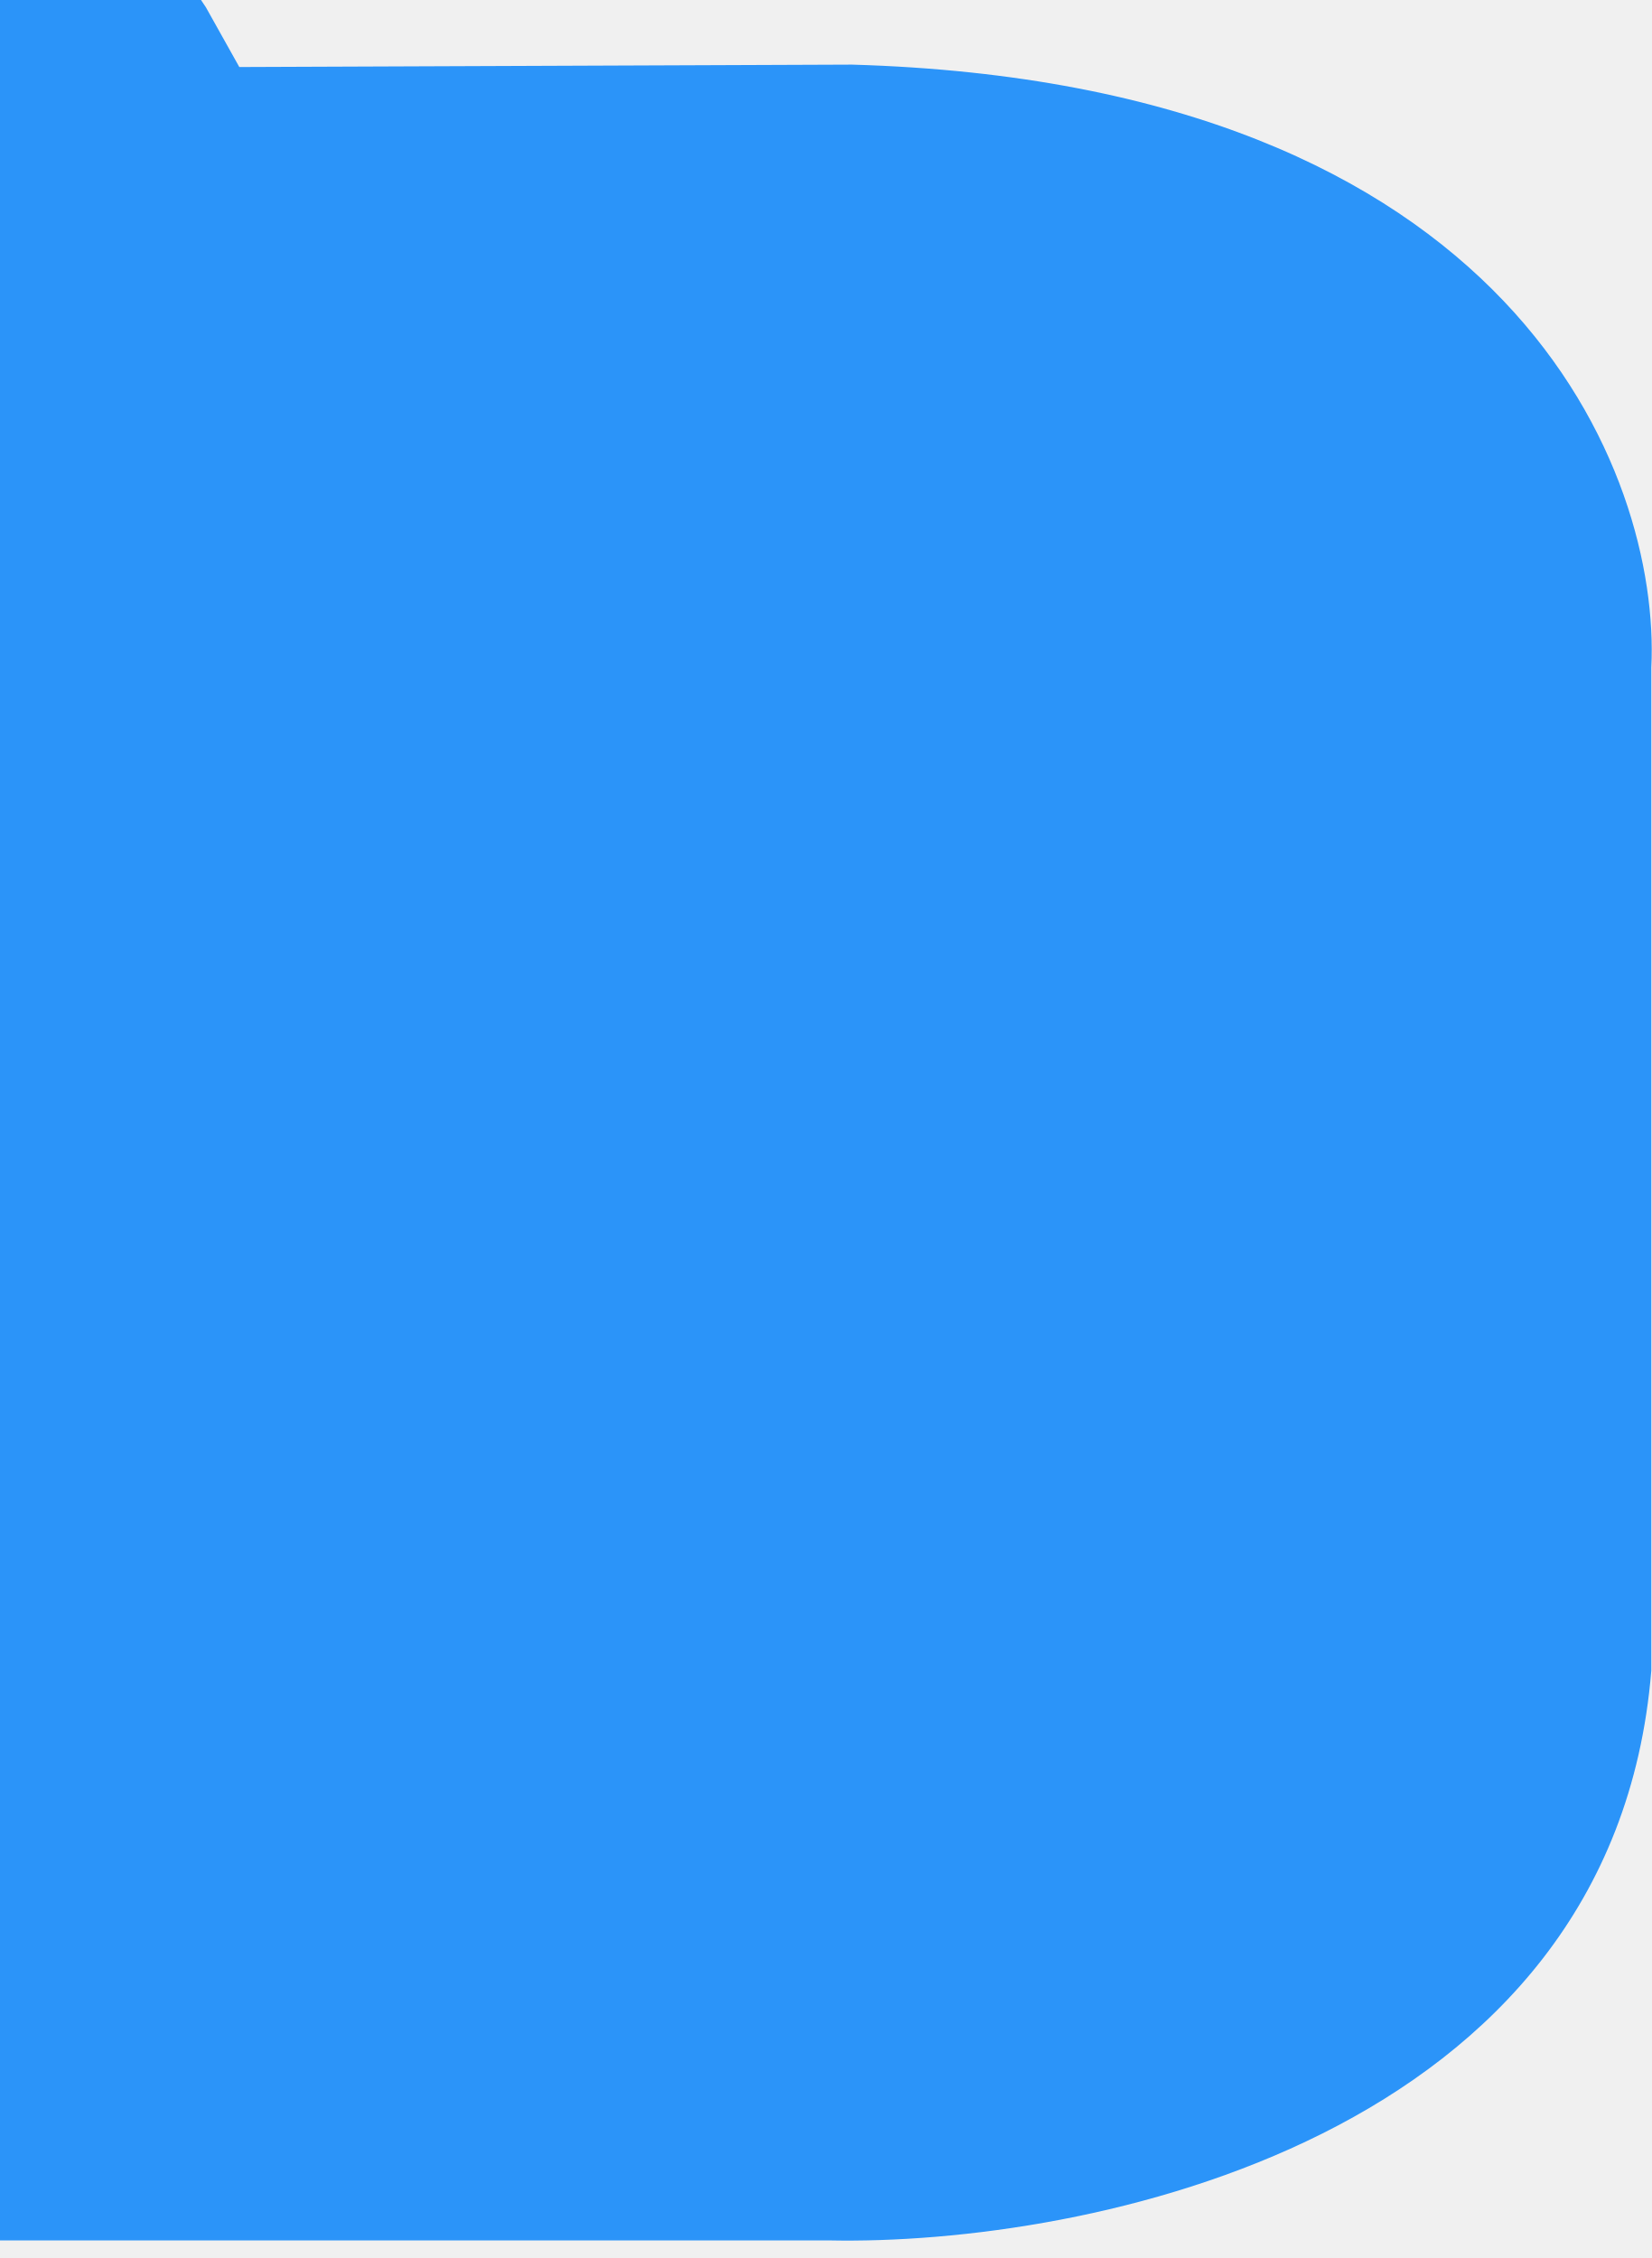
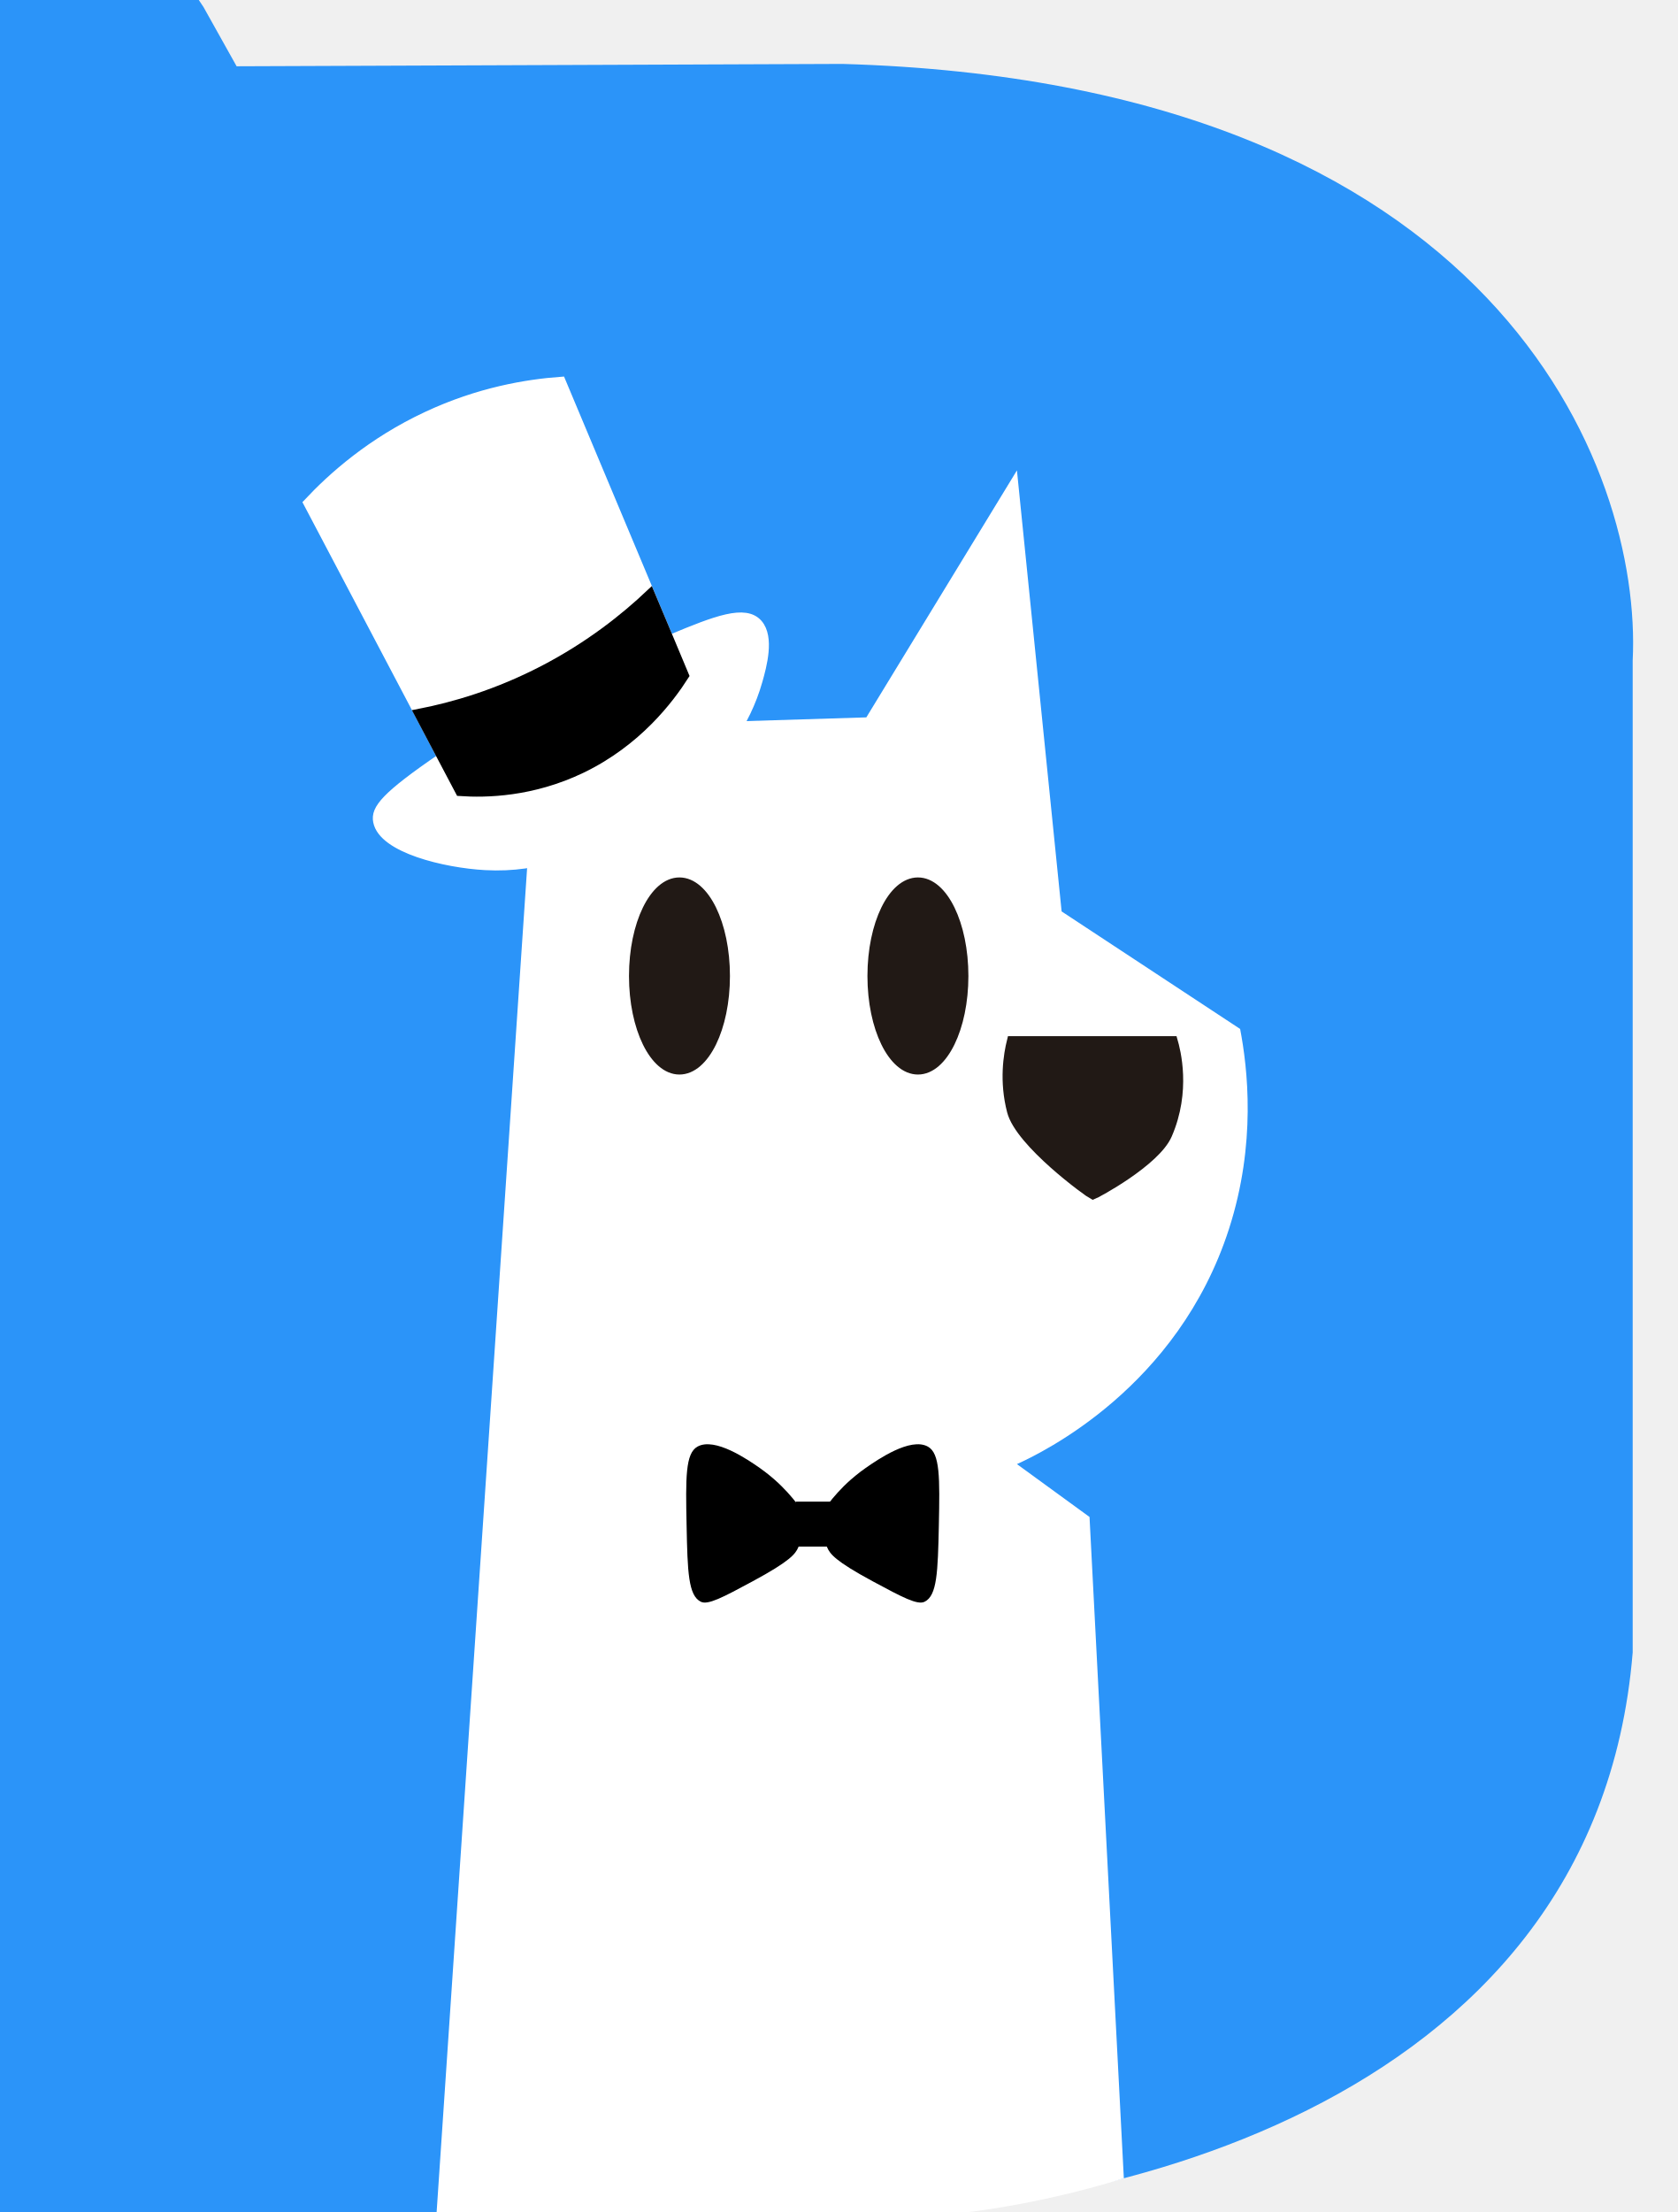
- <svg xmlns="http://www.w3.org/2000/svg" width="79" height="108" viewBox="0 0 79 108" fill="none">
-   <path d="M0 107.158V0H9.615L9.844 0.343L11.446 3.206L40.749 3.091C72.432 4.007 79.437 22.706 78.979 31.941V79.911C77.148 102.35 51.966 107.425 39.604 107.158H0Z" fill="#2B94F9" />
+ <svg xmlns="http://www.w3.org/2000/svg" width="22" height="29" viewBox="0 0 22 29" fill="none">
+   <g clip-path="url(#clip0)">
+     <path d="M0 29.05V0H2.607L2.669 0.093L3.103 0.869L11.047 0.838C19.636 1.086 21.535 6.155 21.411 8.659V21.663C20.914 27.746 14.088 29.122 10.736 29.05H0Z" fill="#2B94F9" />
+     <path fill-rule="evenodd" clip-rule="evenodd" d="M5.72 29.089L6.98 10.379C7.611 10.08 8.243 9.781 8.873 9.482L11.361 9.405L13.336 6.167L13.922 11.949C14.385 12.254 14.849 12.559 15.312 12.864C15.629 13.073 15.946 13.282 16.263 13.49C16.361 14.002 16.478 14.991 16.117 16.111C15.445 18.195 13.663 19.046 13.336 19.195L14.288 19.888L14.738 28.559C13.532 28.929 12.384 29.084 11.432 29.089H5.72Z" fill="white" />
+     <path d="M15.385 13.643H13.264C13.217 13.831 13.162 14.174 13.264 14.568C13.371 14.985 14.277 15.641 14.332 15.667C14.379 15.65 15.157 15.233 15.312 14.877C15.562 14.302 15.423 13.774 15.385 13.643Z" fill="#211915" />
+     <path d="M15.385 13.643H13.264C13.217 13.831 13.162 14.174 13.264 14.568C13.371 14.985 14.277 15.641 14.332 15.667C14.379 15.65 15.157 15.233 15.312 14.877C15.562 14.302 15.423 13.774 15.385 13.643Z" stroke="#211915" stroke-width="0.117" stroke-miterlimit="10" />
+     <path d="M8.307 12.796C8.307 13.477 8.577 14.029 8.91 14.029C9.244 14.029 9.514 13.477 9.514 12.796C9.514 12.114 9.244 11.562 8.91 11.562C8.577 11.562 8.307 12.114 8.307 12.796Z" fill="#211915" />
+     <path d="M8.307 12.796C8.307 13.477 8.577 14.029 8.91 14.029C9.244 14.029 9.514 13.477 9.514 12.796C9.514 12.114 9.244 11.562 8.91 11.562C8.577 11.562 8.307 12.114 8.307 12.796Z" stroke="#211915" stroke-width="0.117" stroke-miterlimit="10" />
+     <path d="M11.434 12.796C11.434 13.477 11.704 14.029 12.038 14.029C12.371 14.029 12.641 13.477 12.641 12.796C12.641 12.114 12.371 11.562 12.038 11.562C11.704 11.562 11.434 12.114 11.434 12.796Z" fill="#211915" />
+     <path d="M11.434 12.796C11.434 13.477 11.704 14.029 12.038 14.029C12.371 14.029 12.641 13.477 12.641 12.796C12.641 12.114 12.371 11.562 12.038 11.562C11.704 11.562 11.434 12.114 11.434 12.796Z" stroke="#211915" stroke-width="0.117" stroke-miterlimit="10" />
+     <path d="M4.037 6.593C4.361 6.247 4.871 5.794 5.596 5.455C6.278 5.135 6.907 5.031 7.359 4.998C7.822 6.102 8.285 7.206 8.748 8.309C8.824 8.492 8.901 8.674 8.977 8.857C8.767 9.184 8.303 9.797 7.488 10.141C6.909 10.386 6.374 10.401 6.031 10.378C5.366 9.117 4.702 7.855 4.037 6.593Z" fill="white" />
+     <path d="M4.037 6.593C4.361 6.247 4.871 5.794 5.596 5.455C6.278 5.135 6.907 5.031 7.359 4.998C7.822 6.102 8.285 7.206 8.748 8.309C8.824 8.492 8.901 8.674 8.977 8.857C8.767 9.184 8.303 9.797 7.488 10.141C6.909 10.386 6.374 10.401 6.031 10.378C5.366 9.117 4.702 7.855 4.037 6.593Z" stroke="white" stroke-width="0.117" stroke-miterlimit="10" />
+     <path d="M5.8 9.927C5.048 10.441 4.92 10.608 4.952 10.77C5.021 11.126 5.839 11.32 6.362 11.349C7.103 11.391 7.636 11.124 8.075 10.897C8.577 10.638 9.613 10.083 9.941 8.925C9.996 8.732 10.098 8.356 9.942 8.178C9.774 7.985 9.394 8.128 8.804 8.375C7.113 9.083 6.41 9.51 5.8 9.927Z" fill="white" />
+     <path d="M5.8 9.927C5.048 10.441 4.92 10.608 4.952 10.77C5.021 11.126 5.839 11.32 6.362 11.349C7.103 11.391 7.636 11.124 8.075 10.897C8.577 10.638 9.613 10.083 9.941 8.925C9.996 8.732 10.098 8.356 9.942 8.178C9.774 7.985 9.394 8.128 8.804 8.375C7.113 9.083 6.41 9.51 5.8 9.927Z" stroke="white" stroke-width="0.117" stroke-miterlimit="10" />
+     <path d="M5.49 9.353C5.944 9.265 6.517 9.1 7.13 8.781C7.73 8.469 8.191 8.102 8.527 7.784C8.678 8.141 8.827 8.499 8.977 8.857C8.779 9.167 8.358 9.726 7.625 10.079C6.979 10.389 6.377 10.402 6.031 10.378L5.49 9.353Z" fill="black" />
+     <path d="M5.49 9.353C5.944 9.265 6.517 9.1 7.13 8.781C7.73 8.469 8.191 8.102 8.527 7.784C8.678 8.141 8.827 8.499 8.977 8.857C8.779 9.167 8.358 9.726 7.625 10.079C6.979 10.389 6.377 10.402 6.031 10.378L5.49 9.353Z" stroke="black" stroke-width="0.117" stroke-miterlimit="10" />
+     <path d="M9.146 18.966C9.375 18.837 9.812 19.14 9.963 19.245C10.059 19.312 10.152 19.393 10.157 19.398C10.289 19.514 10.386 19.628 10.451 19.713C10.494 19.827 10.566 20.067 10.468 20.288C10.431 20.371 10.365 20.465 9.869 20.732C9.48 20.942 9.283 21.046 9.19 20.999C9.027 20.918 9.016 20.611 9.004 20C8.991 19.371 8.988 19.055 9.146 18.966Z" fill="black" />
+     <path d="M12.169 18.966C11.94 18.837 11.504 19.14 11.353 19.245C11.256 19.312 11.164 19.393 11.158 19.398C11.026 19.514 10.93 19.628 10.864 19.713C10.821 19.827 10.75 20.067 10.848 20.288C10.884 20.371 10.95 20.465 11.446 20.732C11.836 20.942 12.032 21.046 12.126 20.999C12.289 20.918 12.299 20.611 12.312 20C12.325 19.371 12.328 19.055 12.169 18.966Z" fill="black" />
+     <path d="M10.435 19.687H10.98V20.276H10.435V19.687Z" fill="black" />
+   </g>
+   <defs>
+     <clipPath id="clip0">
+       <rect width="22" height="29" fill="white" />
+     </clipPath>
+   </defs>
</svg>
